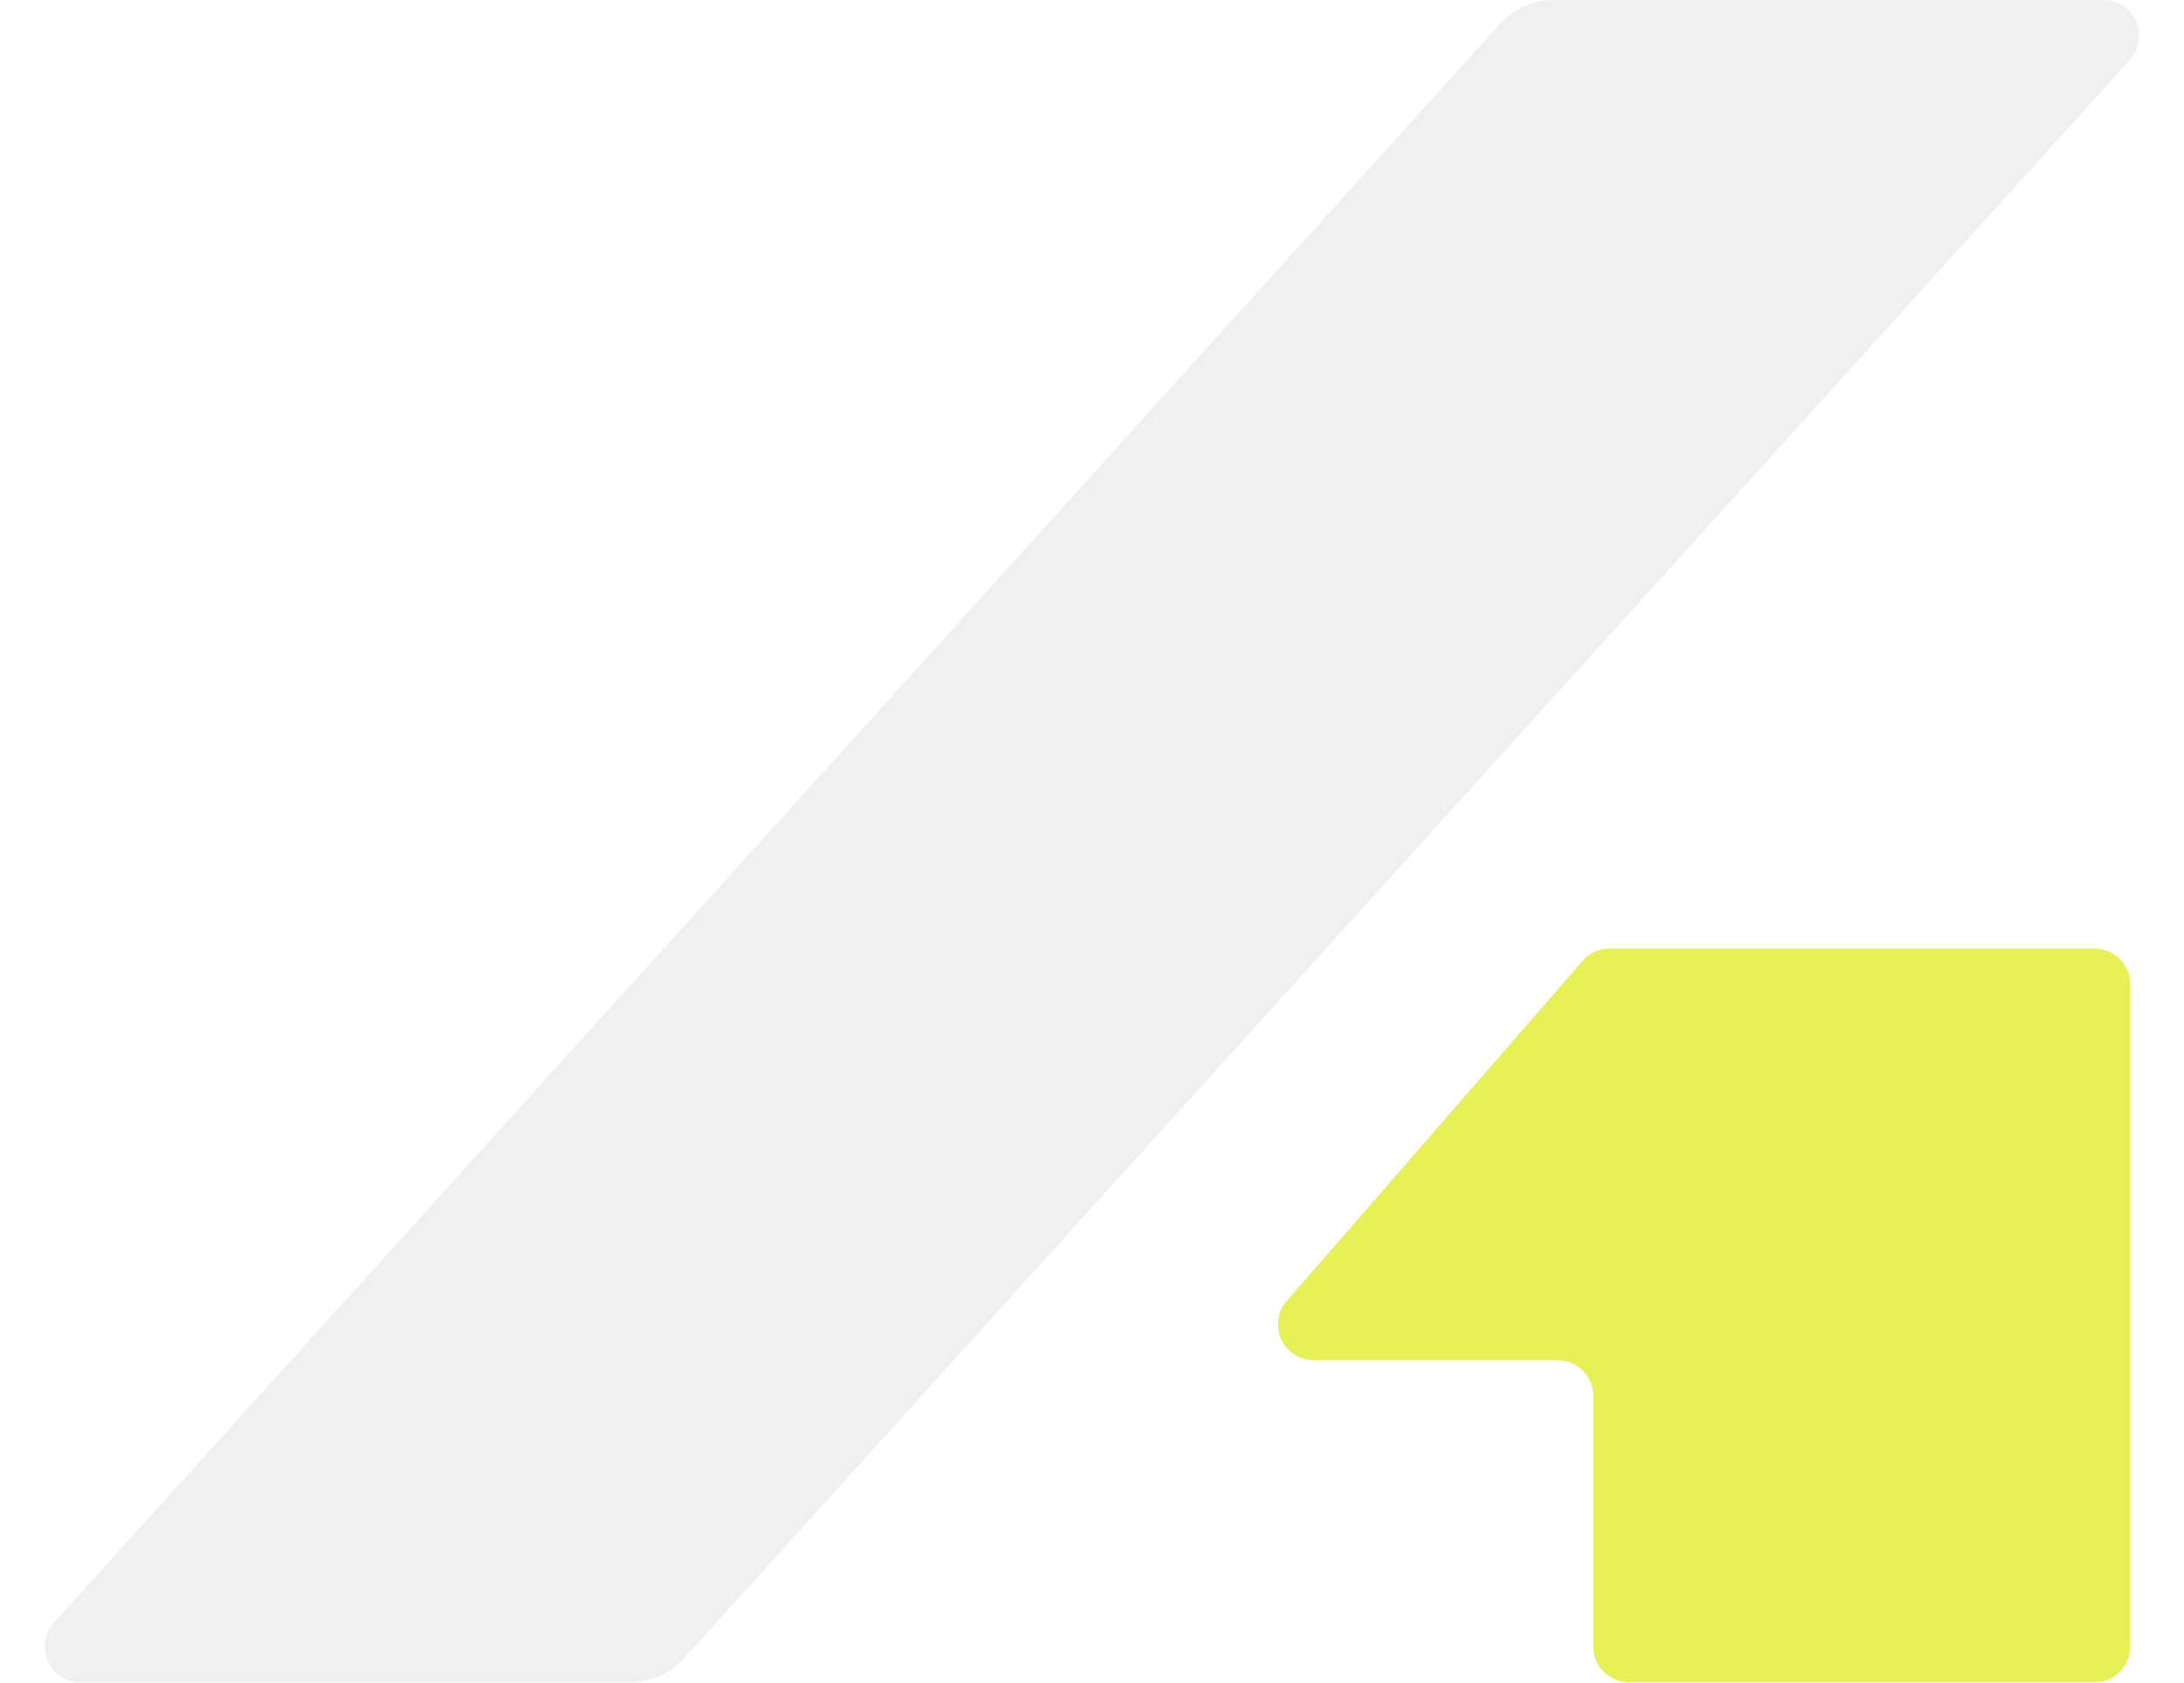
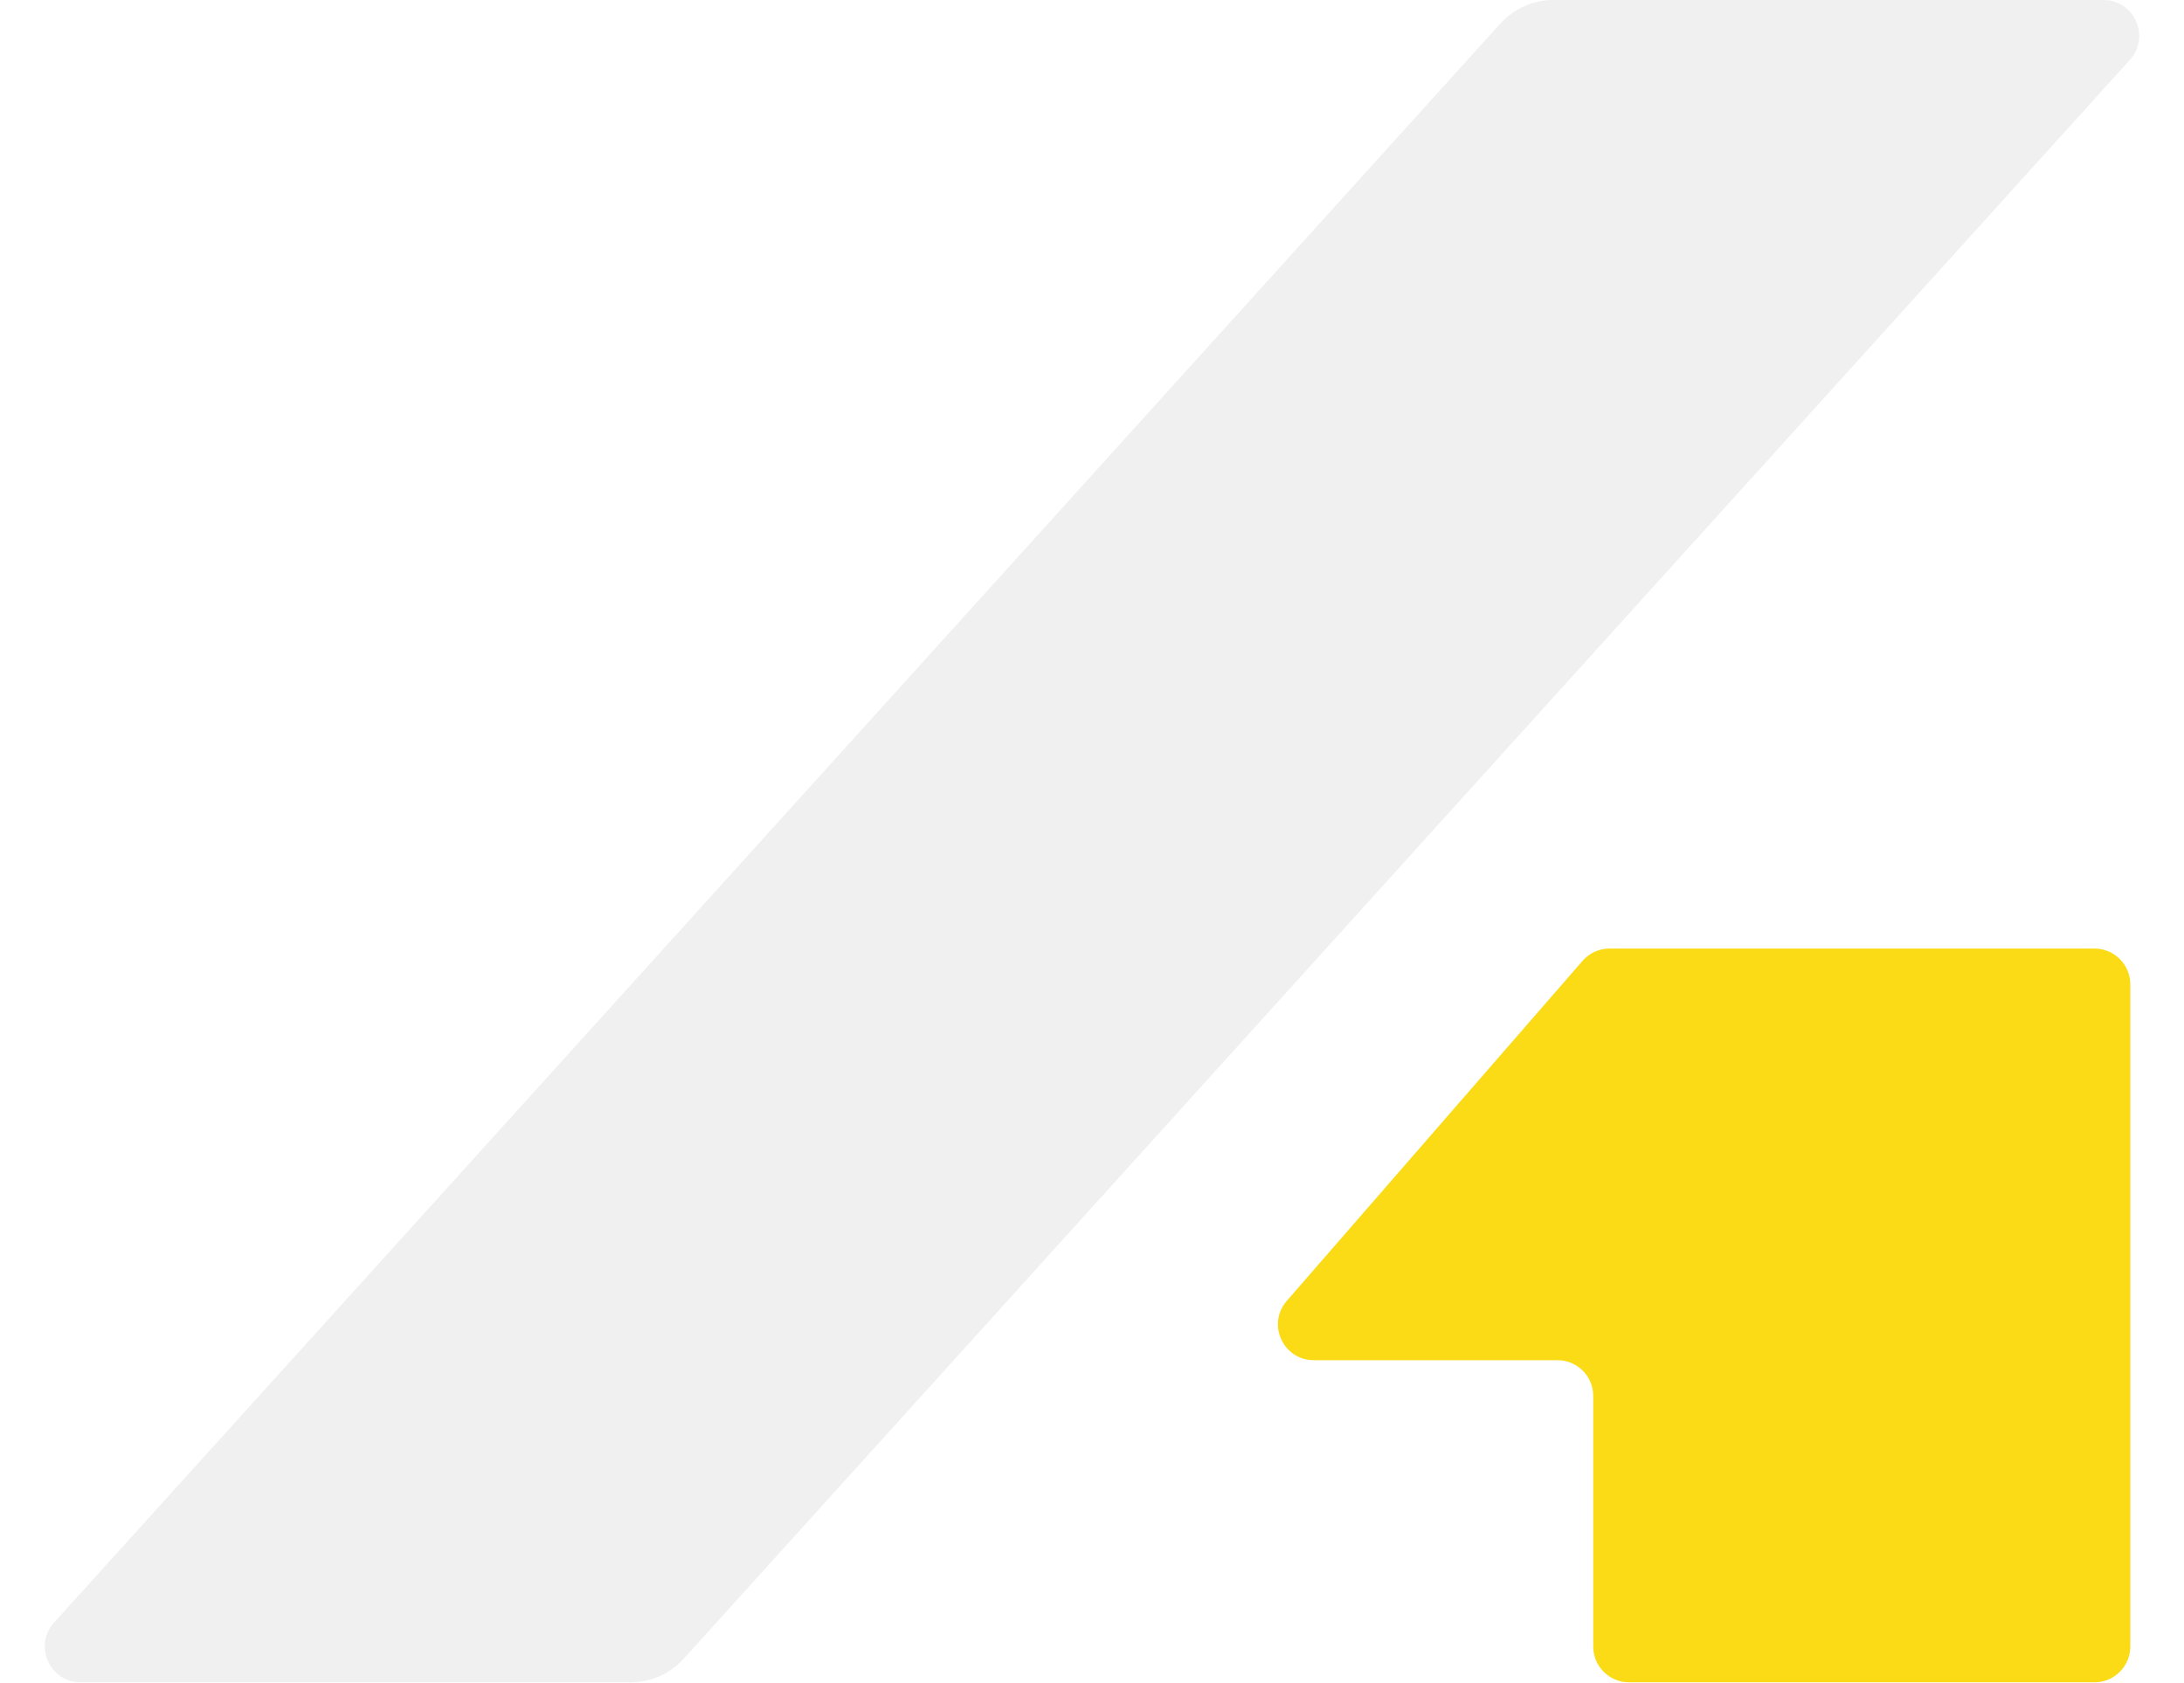
<svg xmlns="http://www.w3.org/2000/svg" width="61" height="47" viewBox="0 0 61 47" fill="none">
  <path d="M58.748 0C59.614 0 60.071 1.028 59.489 1.671L19.096 46.341C18.716 46.761 18.177 47 17.612 47H2.252C1.386 47 0.929 45.972 1.511 45.329L41.904 0.659C42.284 0.239 42.823 0 43.388 0H58.748Z" fill="#F0F0F0" />
-   <path d="M58.5 47C59.052 47 59.5 46.552 59.5 46V27.5C59.5 26.948 59.052 26.5 58.5 26.5H44.956C44.666 26.5 44.391 26.625 44.201 26.844L35.94 36.344C35.377 36.991 35.837 38 36.695 38H43.5C44.052 38 44.5 38.448 44.5 39V46C44.5 46.552 44.948 47 45.5 47H58.5Z" fill="#E7F056" />
+   <path d="M58.5 47C59.052 47 59.5 46.552 59.5 46V27.5C59.5 26.948 59.052 26.5 58.5 26.5H44.956C44.666 26.5 44.391 26.625 44.201 26.844L35.94 36.344C35.377 36.991 35.837 38 36.695 38H43.5C44.052 38 44.5 38.448 44.5 39V46C44.5 46.552 44.948 47 45.5 47H58.5Z" fill="#FADB15" />
</svg>
